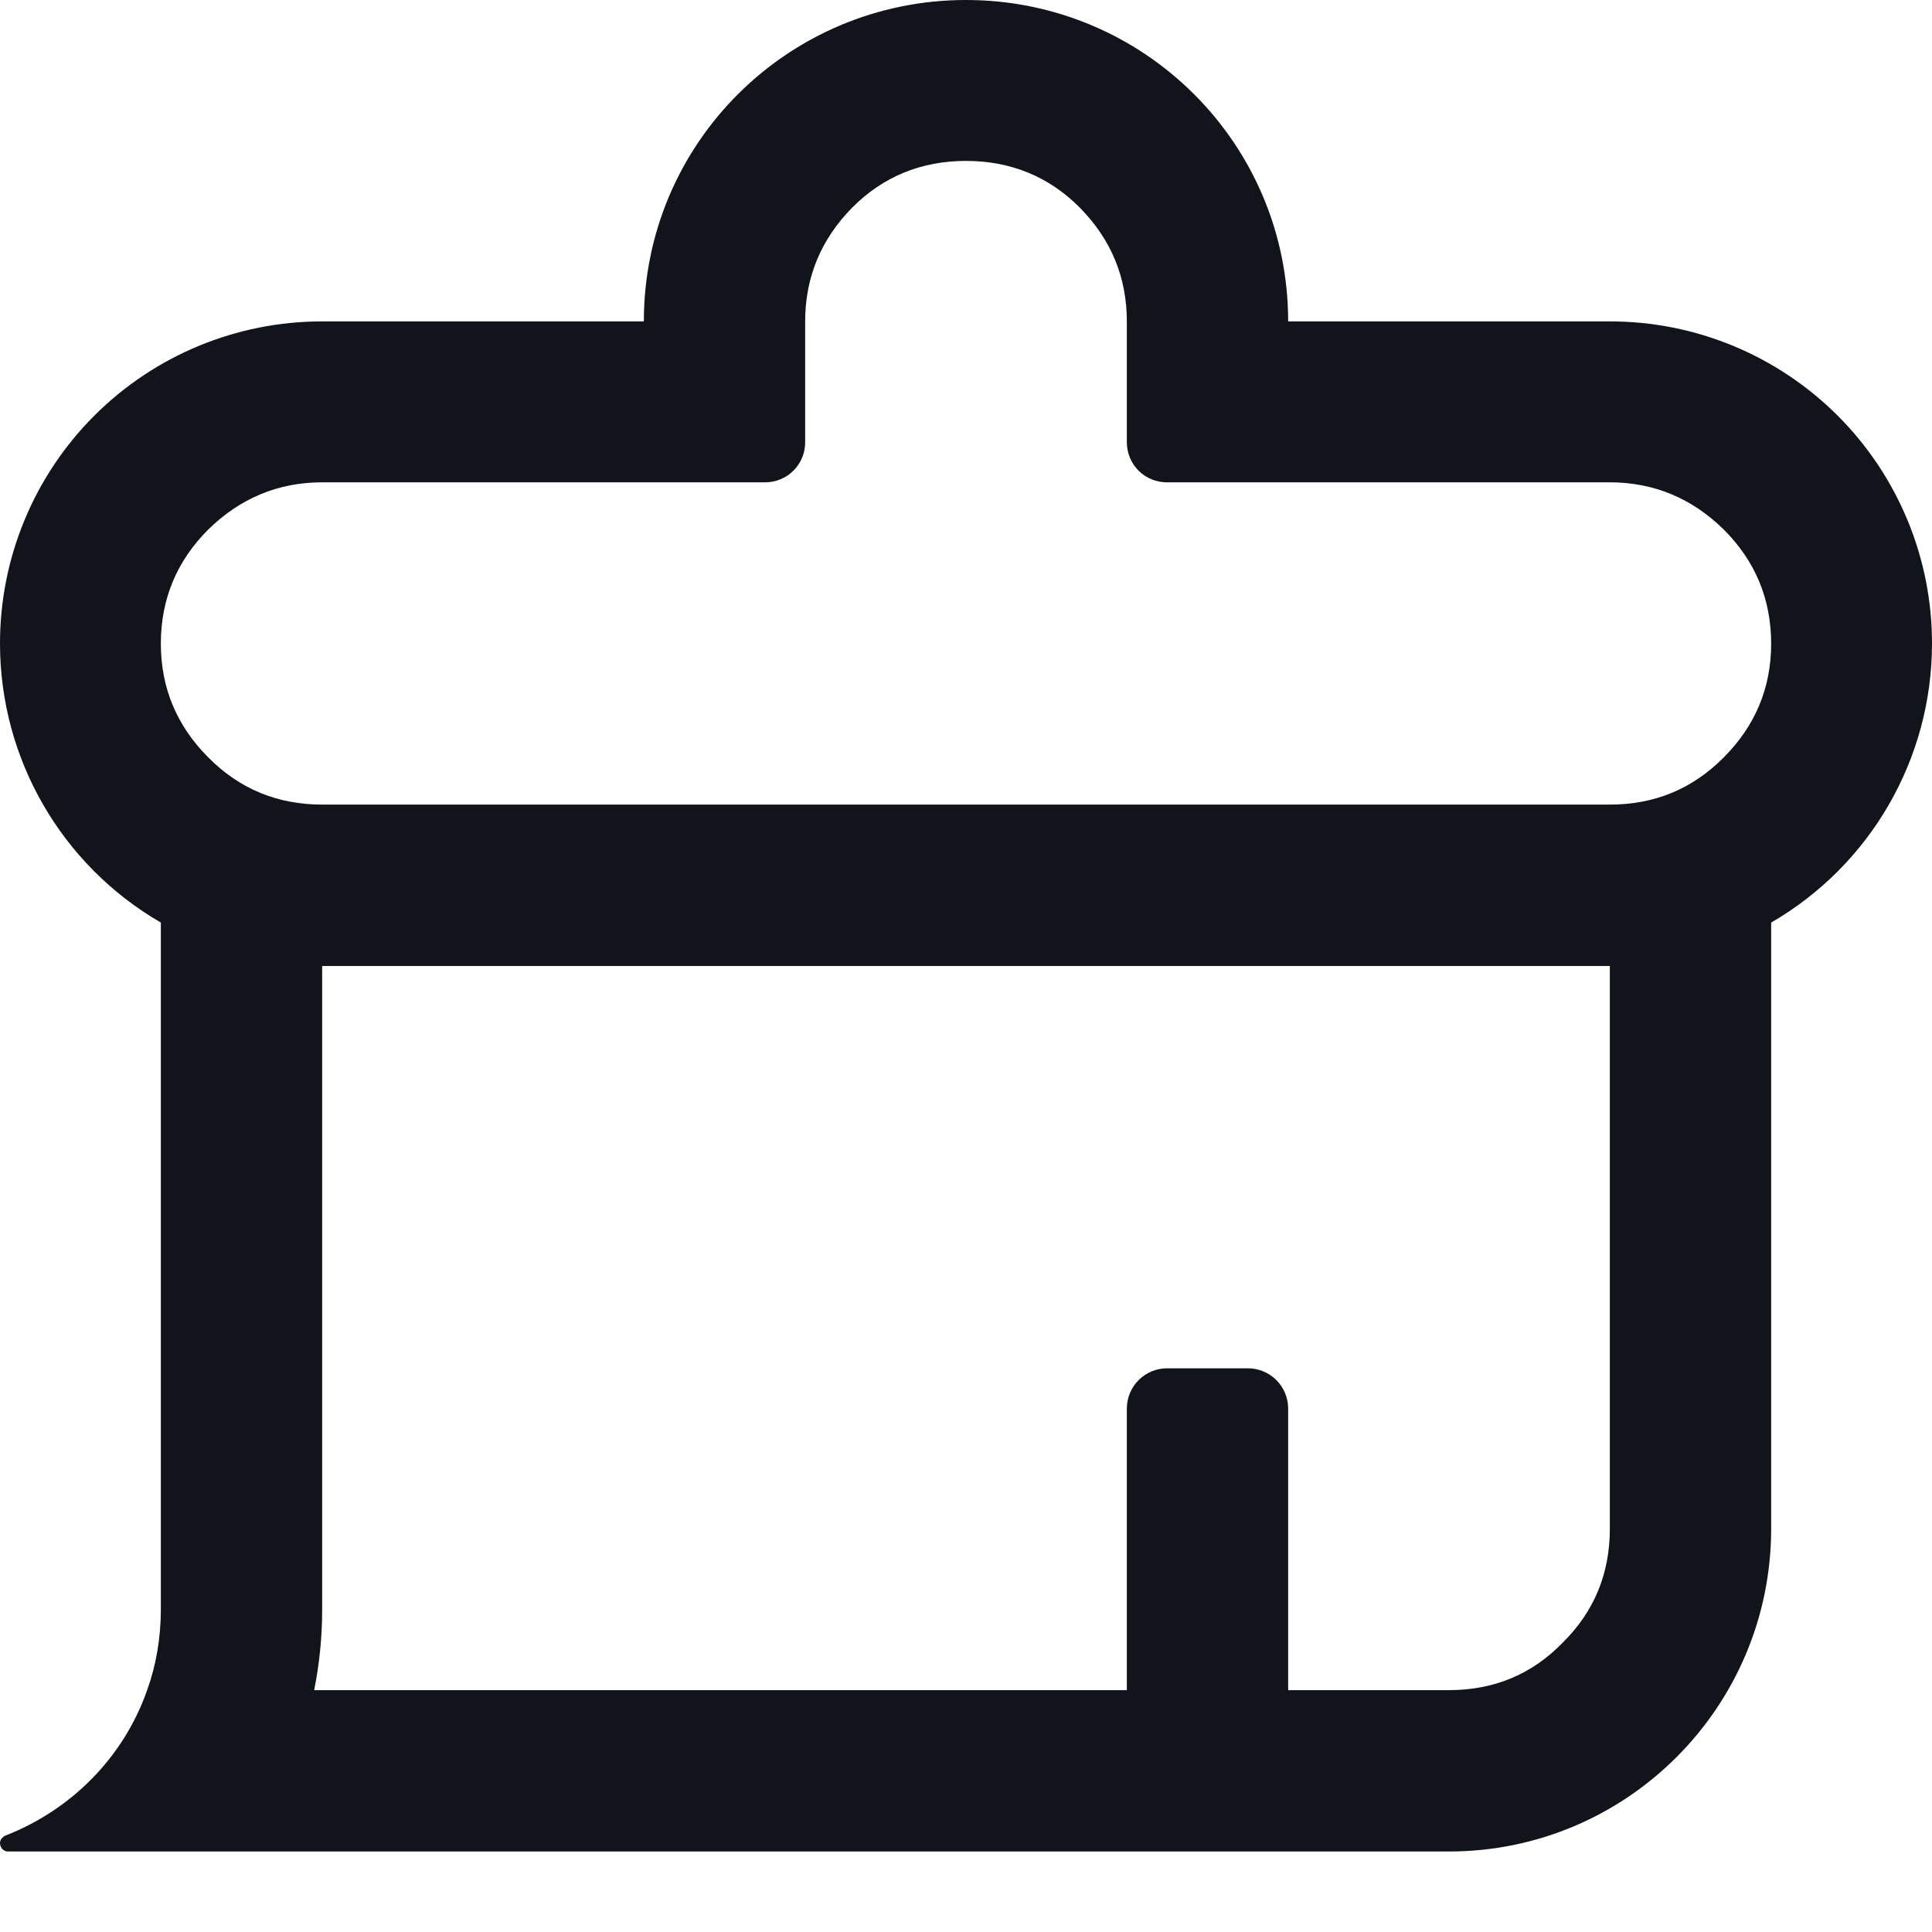
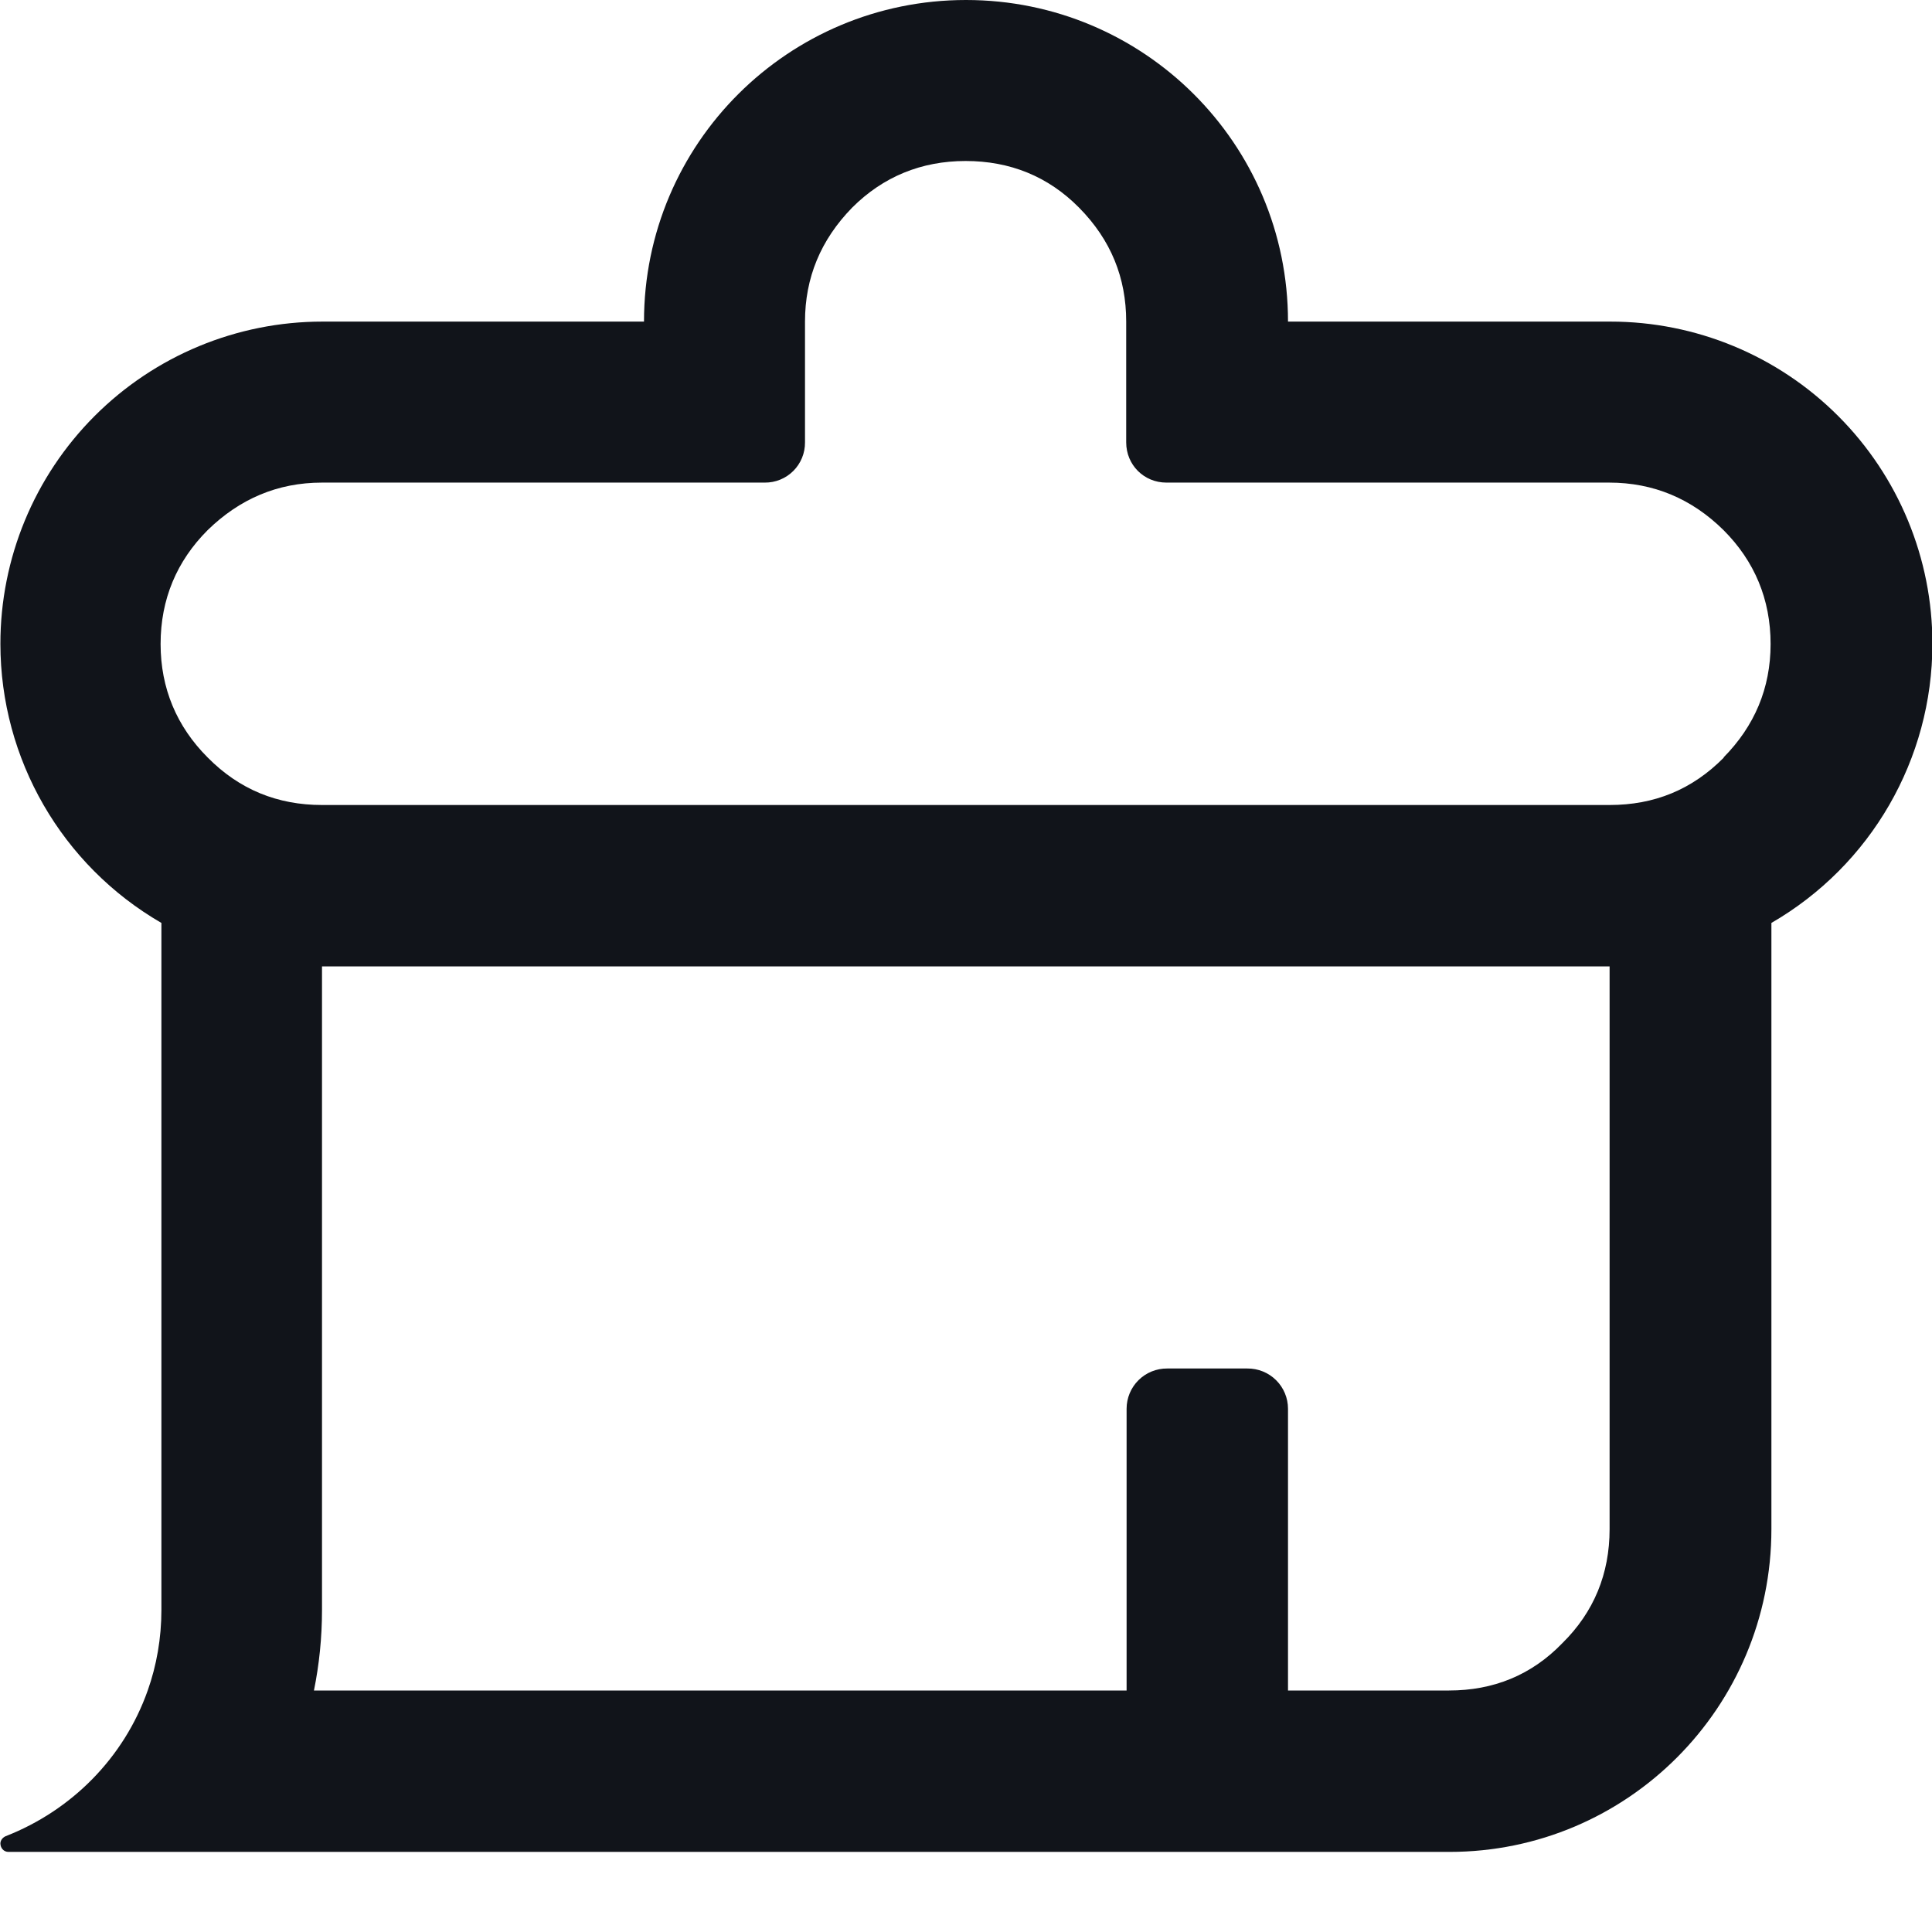
- <svg xmlns="http://www.w3.org/2000/svg" viewBox="0 0 1024 1024">
-   <path fill="#11141a" d="M682.75 170.35c0-94.4-76.5-170.35-170.75-170.35s-170.75 75.95-170.75 170.35h-170.5a170.62 170.62 0 0 0-170.75 170.81 170.92 170.92 0 0 0 85.25 147.82v364.18c0 14.85-2.5 29.46-7.26 42.65-12.5 35.69-40.23 63.49-75.24 77.14-1.49 0.73-2.75 2.15-2.75 3.84 0 2.39 1.75 4.54 4.25 4.54h763.75c94.25 0 170.75-76.67 170.75-171.07v-321.28a170.92 170.92 0 0 0 85.25-147.82 170.62 170.62 0 0 0-170.75-170.81h-170.5z m231 230.95c-16.75 17-36.99 25.15-60.5 25.15h-682.5c-23.51 0-43.75-8.15-60.5-25.15-16.49-16.53-25-36.65-25-60.14 0-23.72 8.51-43.84 25-60.37 16.75-16.53 36.99-25.15 60.5-25.15h234.75a21.14 21.14 0 0 0 21.25-21.34v-63.95c0-23.23 8.26-43.37 25-60.38 16.49-16.53 36.74-24.68 60.25-24.68 23.51 0 43.75 8.15 60.25 24.68 16.75 17 25 37.14 25 60.38v63.95c0 11.99 9.49 21.33 21.25 21.34h234.75c23.51 0 43.75 8.62 60.5 25.15 16.49 16.53 25 36.65 25 60.37 0 23.49-8.51 43.61-25 60.14z m-743 451.86v-341.16h682.5v298.26c0 23.72-8.26 43.86-25 60.4-16.49 17-36.74 25.15-60.25 25.15h-85.25v-149.27a21.33 21.33 0 0 0-21.5-21.31h-42.5a21.33 21.33 0 0 0-21.5 21.31v149.27h-430.74c2.75-13.65 4.25-28.03 4.24-42.65z" />
+ <svg xmlns="http://www.w3.org/2000/svg" viewBox="0 0 48 48">
+   <path fill="#11141a" d="M 32 7.99 c 0 -4.43 -3.59 -7.99 -8 -7.99 s -8 3.56 -8 7.99 h -7.99 a 8 8 0 0 0 -8 8.01 8.01 8.01 0 0 0 4 6.93 v 17.07 c 0 0.7 -0.12 1.38 -0.34 2 -0.59 1.67 -1.89 2.98 -3.53 3.62 -0.07 0.03 -0.13 0.1 -0.13 0.18 0 0.11 0.08 0.21 0.2 0.21 h 35.8 c 4.42 0 8 -3.59 8 -8.02 v -15.06 a 8.01 8.01 0 0 0 4 -6.93 8 8 0 0 0 -8 -8.01 h -7.99 z m 10.83 10.83 c -0.79 0.8 -1.73 1.18 -2.84 1.18 h -31.99 c -1.1 0 -2.05 -0.38 -2.84 -1.18 -0.77 -0.77 -1.17 -1.72 -1.17 -2.82 0 -1.11 0.4 -2.06 1.17 -2.83 0.79 -0.77 1.73 -1.18 2.84 -1.18 h 11 a 0.99 0.99 0 0 0 1 -1 v -3 c 0 -1.09 0.39 -2.03 1.17 -2.83 0.77 -0.77 1.72 -1.16 2.82 -1.16 1.1 0 2.05 0.38 2.82 1.16 0.79 0.8 1.17 1.74 1.17 2.83 v 3 c 0 0.56 0.44 1 1 1 h 11 c 1.1 0 2.05 0.4 2.84 1.18 0.77 0.77 1.17 1.72 1.17 2.83 0 1.1 -0.4 2.04 -1.17 2.82 z m -34.83 21.18 v -15.99 h 31.99 v 13.98 c 0 1.11 -0.39 2.06 -1.17 2.83 -0.77 0.8 -1.72 1.18 -2.82 1.18 h -4 v -7 a 1 1 0 0 0 -1.01 -1 h -1.99 a 1 1 0 0 0 -1.01 1 v 7 h -20.19 c 0.13 -0.64 0.2 -1.31 0.2 -2 z" />
</svg>
